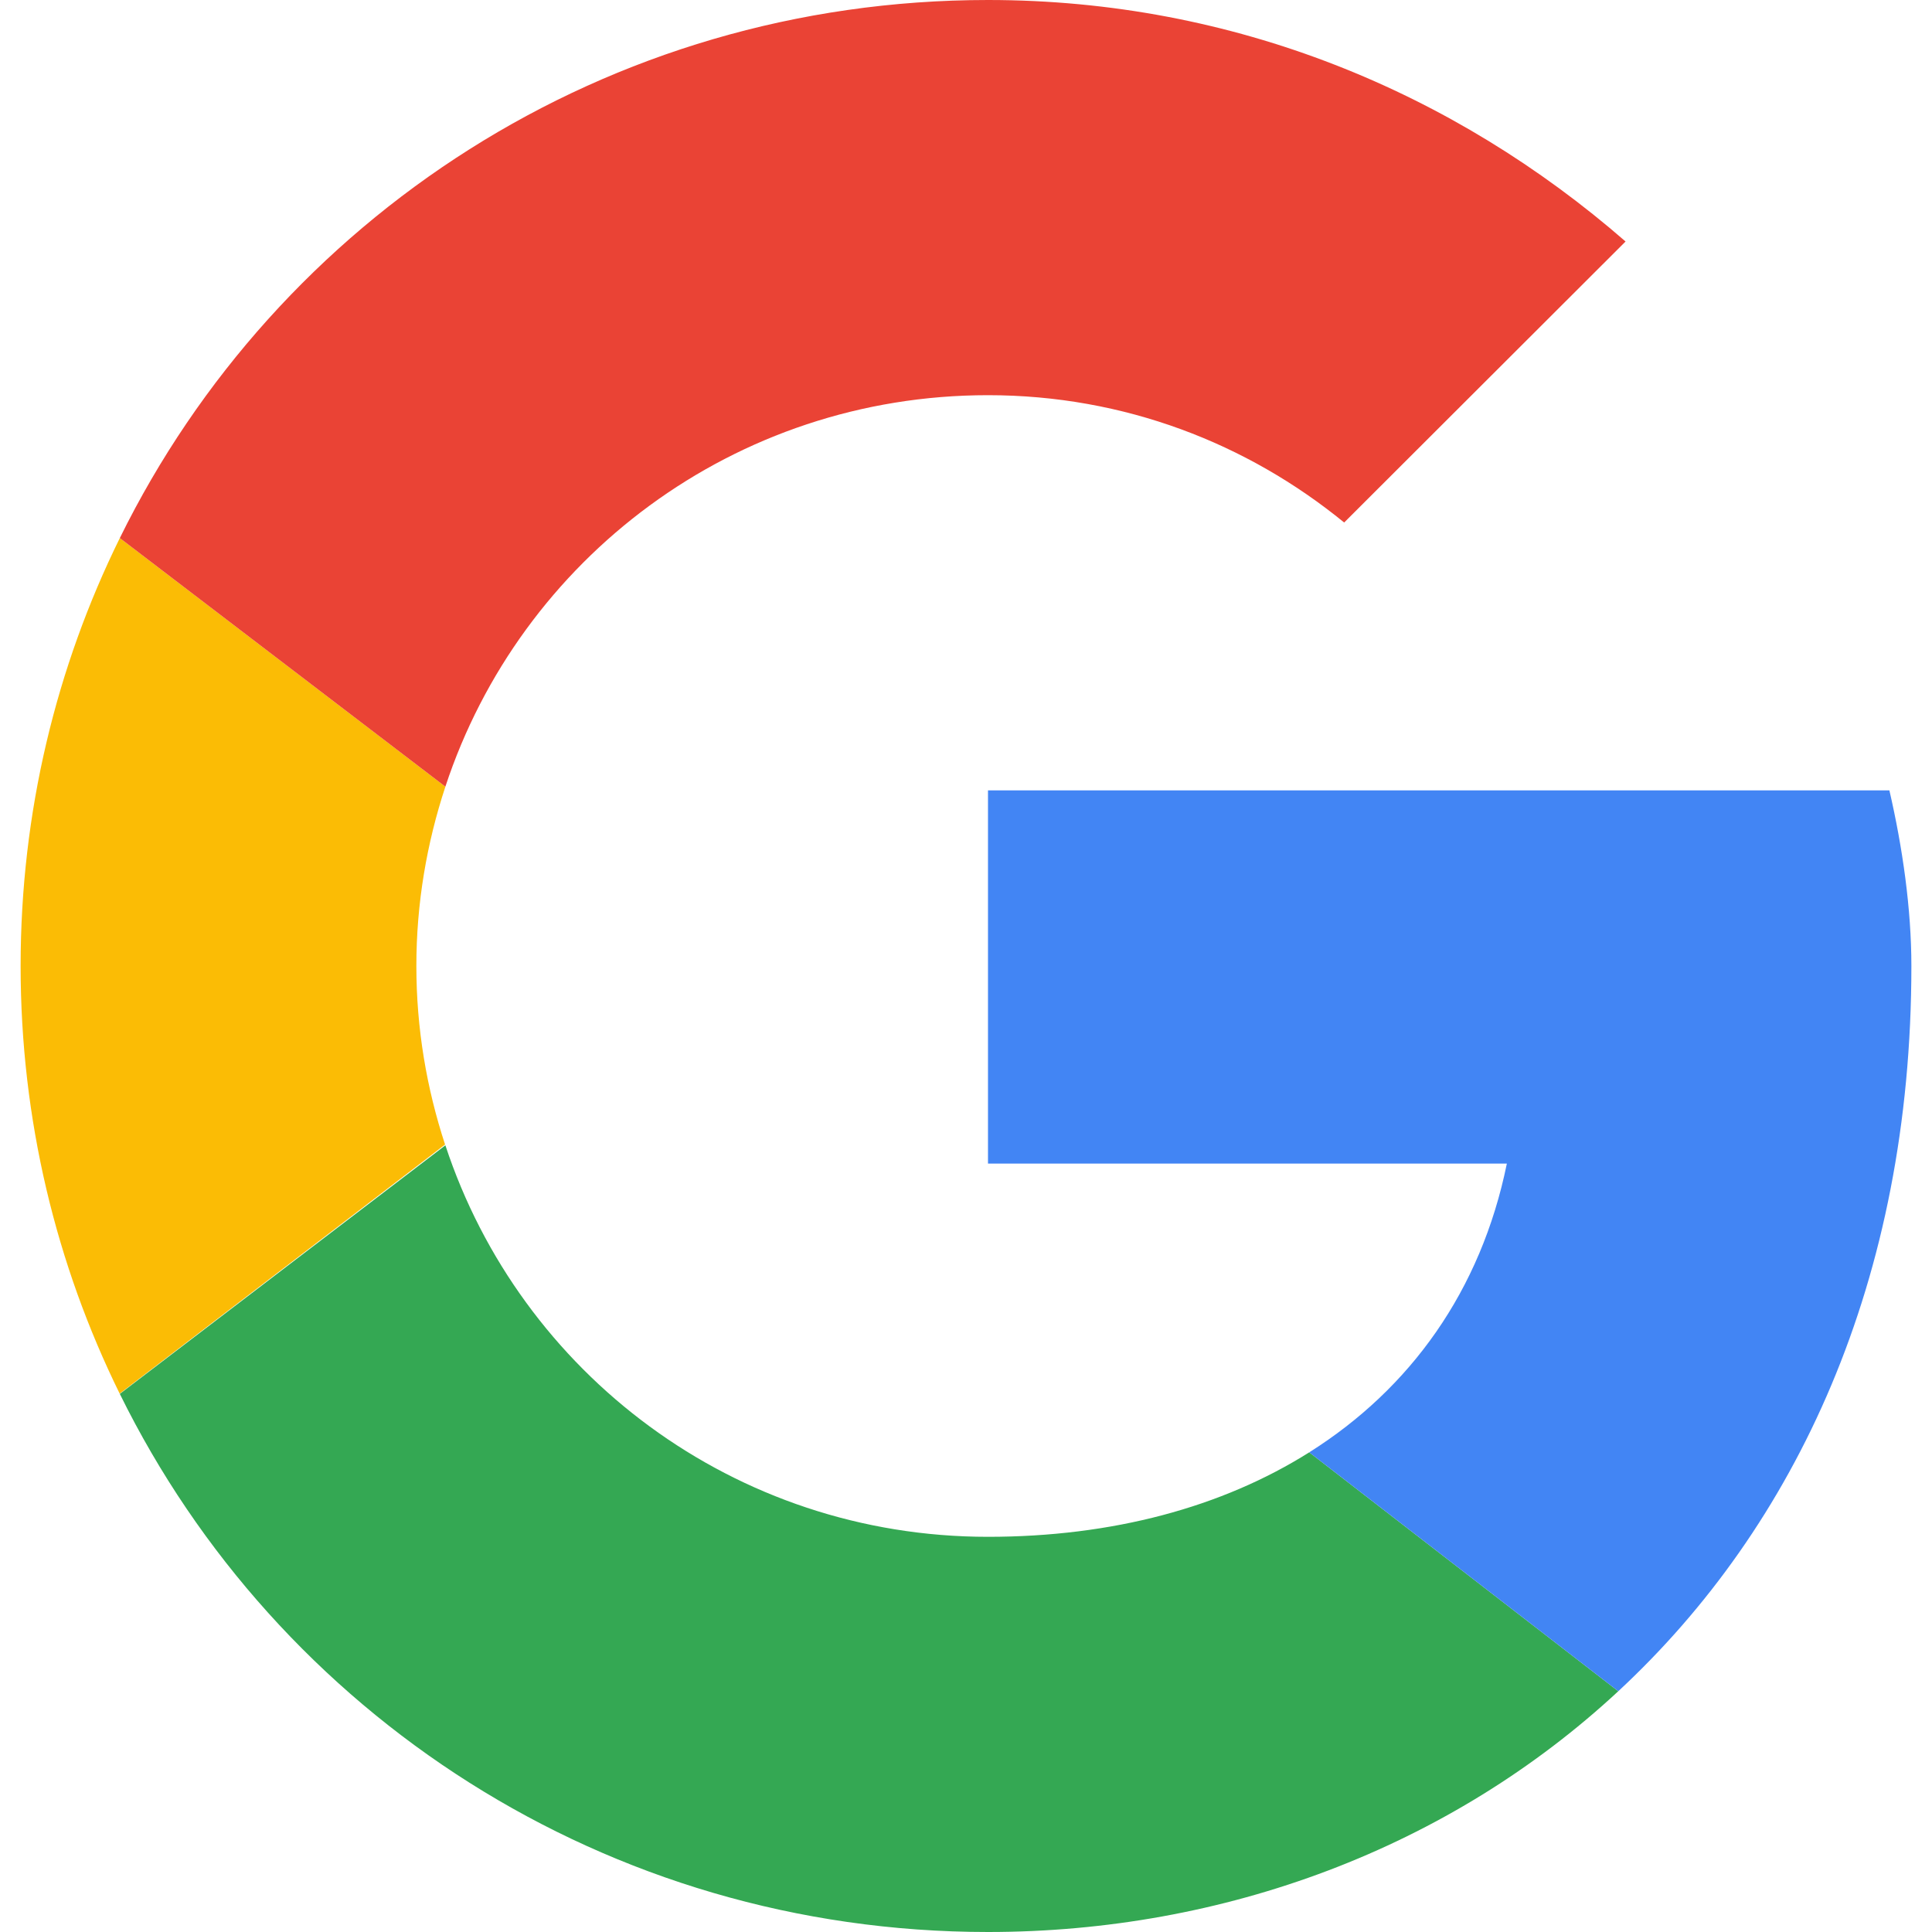
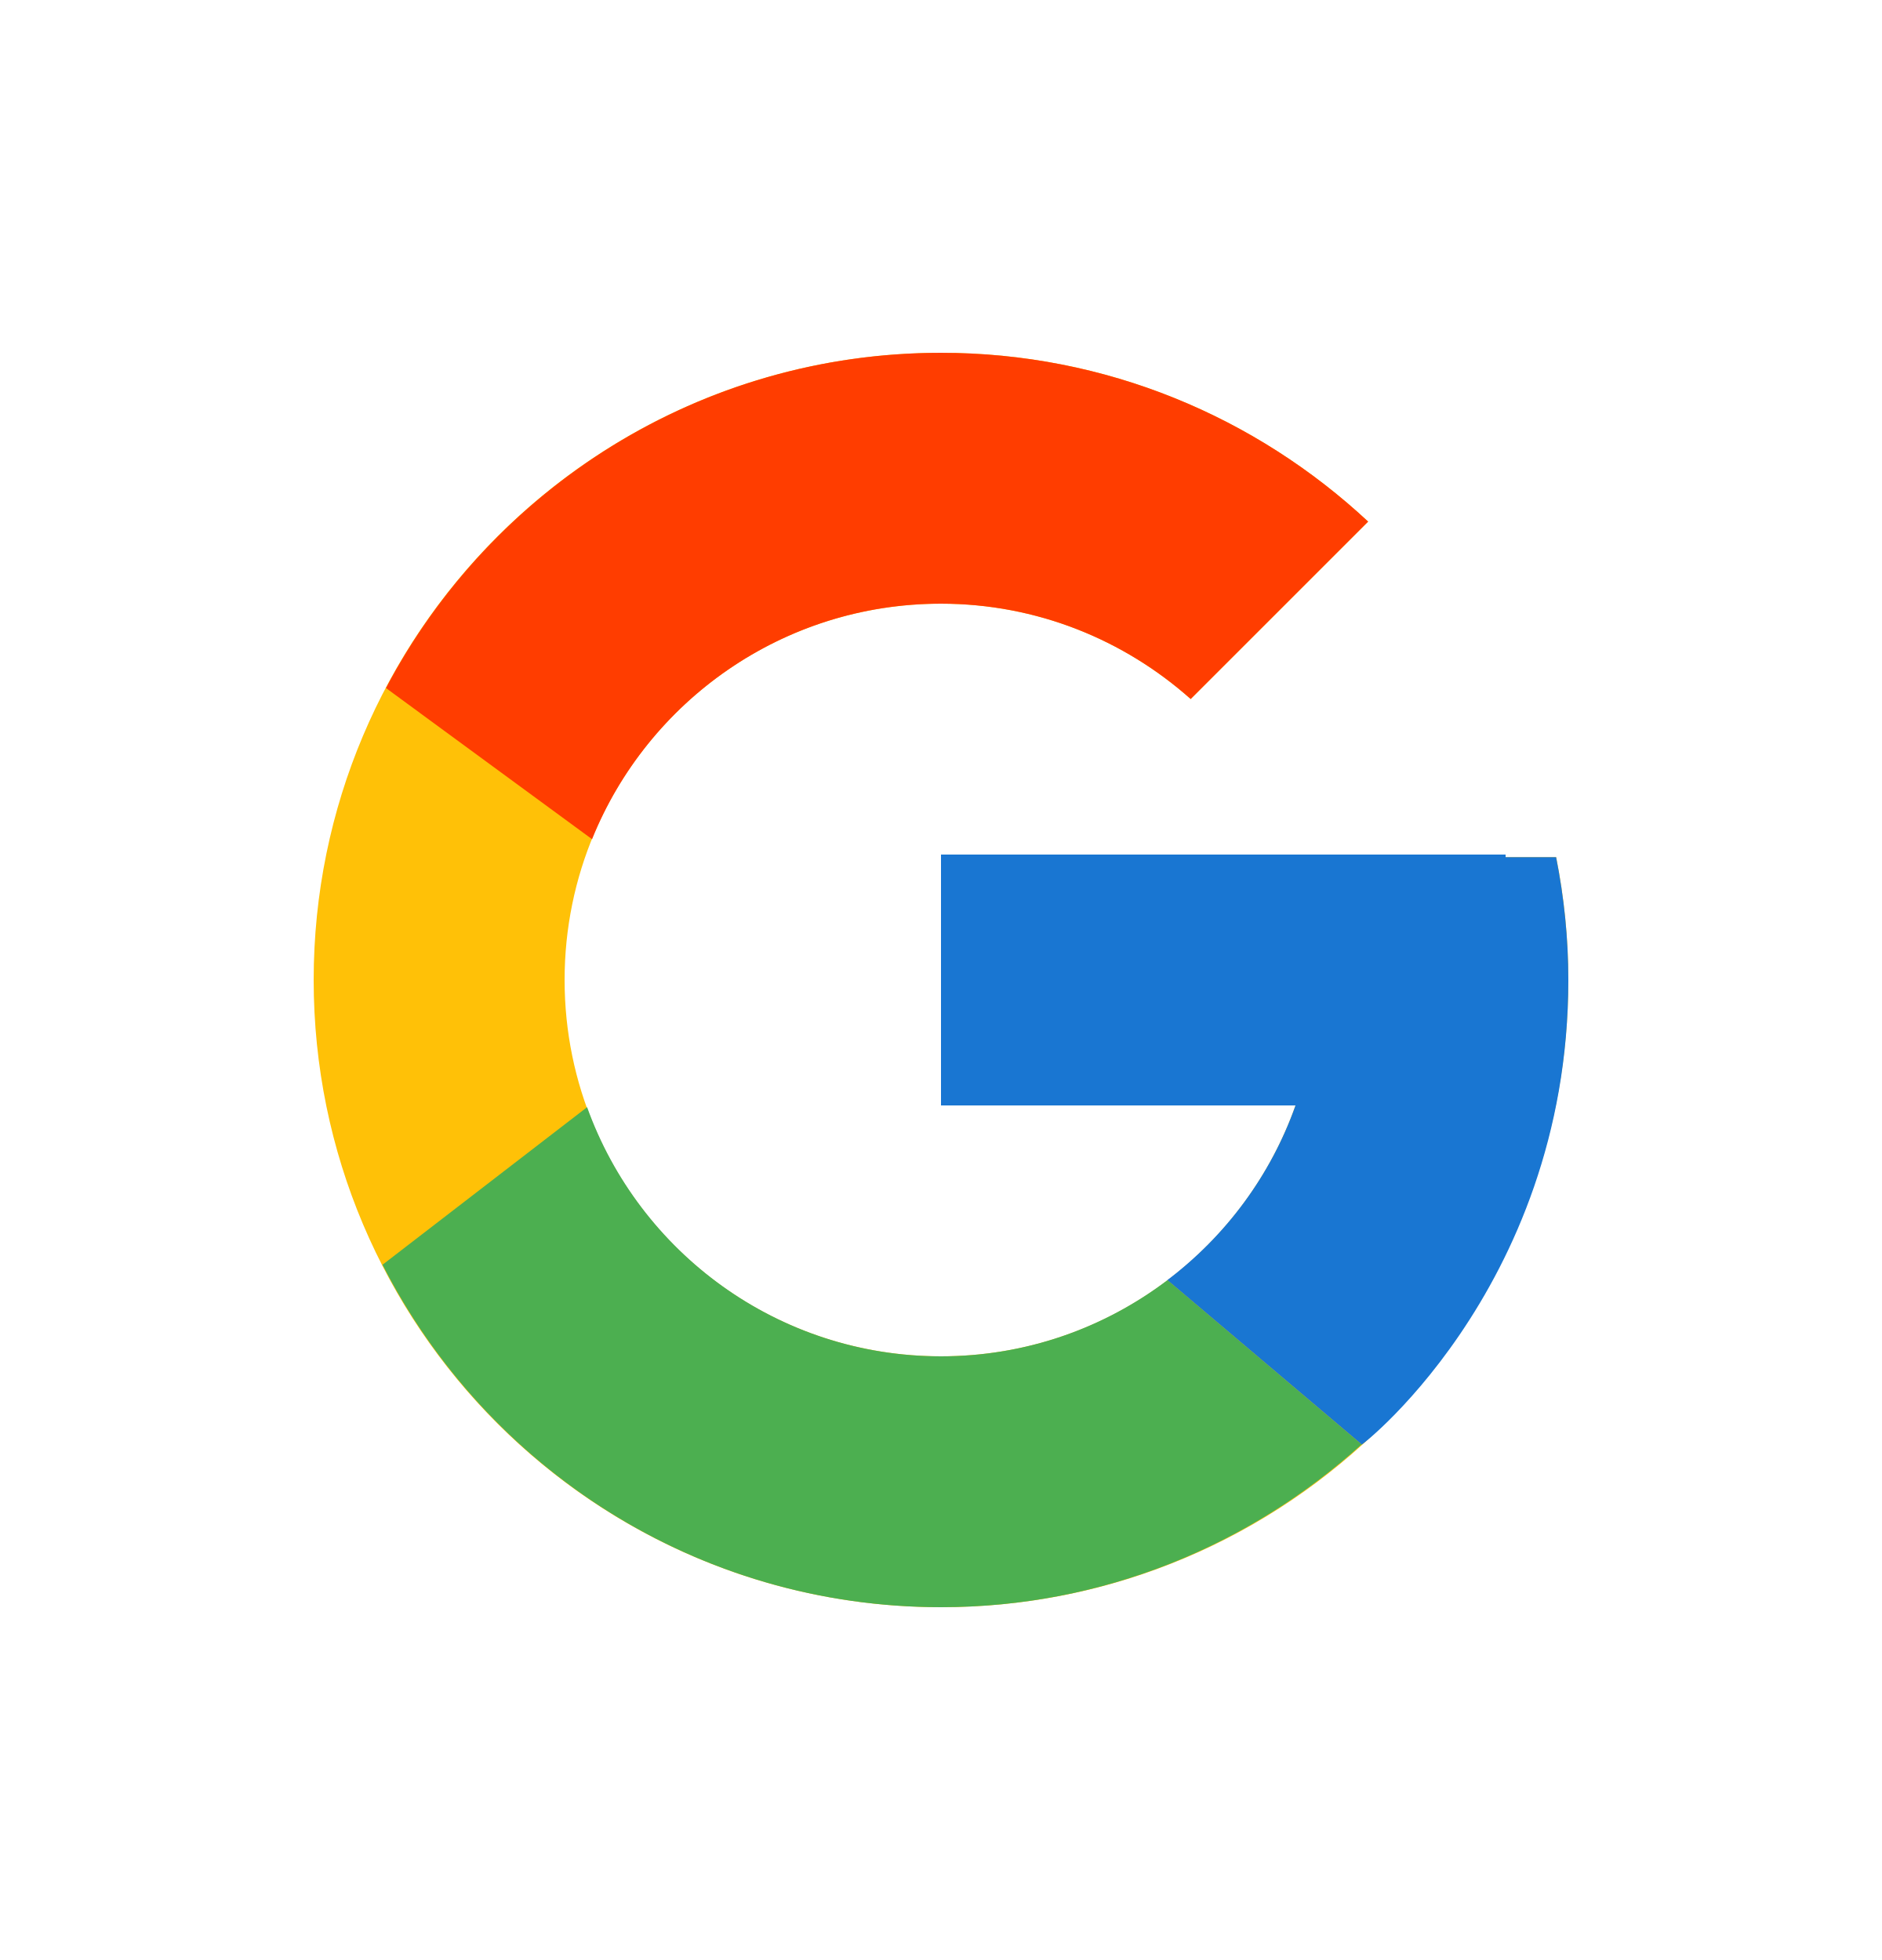
- <svg xmlns="http://www.w3.org/2000/svg" enable-background="new 0 0 128 128" id="Social_Icons" version="1.1" viewBox="0 0 128 128" xml:space="preserve">
-   <g id="_x31__stroke">
-     <g id="Google">
-       <rect clip-rule="evenodd" fill="none" fill-rule="evenodd" height="128" width="128" />
-       <path clip-rule="evenodd" d="M27.585,64c0-4.157,0.69-8.143,1.923-11.881L7.938,35.648    C3.734,44.183,1.366,53.801,1.366,64c0,10.191,2.366,19.802,6.563,28.332l21.558-16.503C28.266,72.108,27.585,68.137,27.585,64" fill="#FBBC05" fill-rule="evenodd" />
-       <path clip-rule="evenodd" d="M65.457,26.182c9.031,0,17.188,3.2,23.597,8.436L107.698,16    C96.337,6.109,81.771,0,65.457,0C40.129,0,18.361,14.484,7.938,35.648l21.569,16.471C34.477,37.033,48.644,26.182,65.457,26.182" fill="#EA4335" fill-rule="evenodd" />
-       <path clip-rule="evenodd" d="M65.457,101.818c-16.812,0-30.979-10.851-35.949-25.937    L7.938,92.349C18.361,113.516,40.129,128,65.457,128c15.632,0,30.557-5.551,41.758-15.951L86.741,96.221    C80.964,99.86,73.689,101.818,65.457,101.818" fill="#34A853" fill-rule="evenodd" />
-       <path clip-rule="evenodd" d="M126.634,64c0-3.782-0.583-7.855-1.457-11.636H65.457v24.727    h34.376c-1.719,8.431-6.397,14.912-13.092,19.13l20.474,15.828C118.981,101.129,126.634,84.861,126.634,64" fill="#4285F4" fill-rule="evenodd" />
-     </g>
-   </g>
+ <svg xmlns="http://www.w3.org/2000/svg" width="24" height="25" viewBox="0 0 24 25" fill="none">
+   <path d="M19.845 10.933H19.2V10.9H12V14.1H16.521C15.862 15.963 14.089 17.3 12 17.3C9.349 17.3 7.2 15.151 7.2 12.5C7.2 9.849 9.349 7.7 12 7.7C13.224 7.7 14.337 8.162 15.184 8.916L17.447 6.653C16.018 5.321 14.107 4.5 12 4.5C7.582 4.5 4 8.082 4 12.5C4 16.918 7.582 20.5 12 20.5C16.418 20.5 20 16.918 20 12.5C20 11.964 19.945 11.44 19.845 10.933Z" fill="#FFC107" />
+   <path d="M4.922 8.776L7.55 10.704C8.261 8.943 9.984 7.7 11.999 7.7C13.223 7.7 14.336 8.162 15.184 8.916L17.447 6.653C16.018 5.321 14.107 4.5 11.999 4.5C8.927 4.5 6.262 6.235 4.922 8.776Z" fill="#FF3D00" />
+   <path d="M12 20.5C14.066 20.5 15.944 19.709 17.364 18.424L14.888 16.328C14.084 16.937 13.086 17.3 12 17.3C9.919 17.3 8.152 15.973 7.487 14.122L4.878 16.132C6.202 18.723 8.891 20.5 12 20.5Z" fill="#4CAF50" />
+   <path d="M19.844 10.933H19.2V10.9H12V14.1H16.521C16.204 14.995 15.629 15.766 14.886 16.328C14.887 16.328 14.887 16.328 14.888 16.328L17.364 18.423C17.188 18.582 20 16.5 20 12.5C20 11.964 19.945 11.44 19.844 10.933Z" fill="#1976D2" />
</svg>
